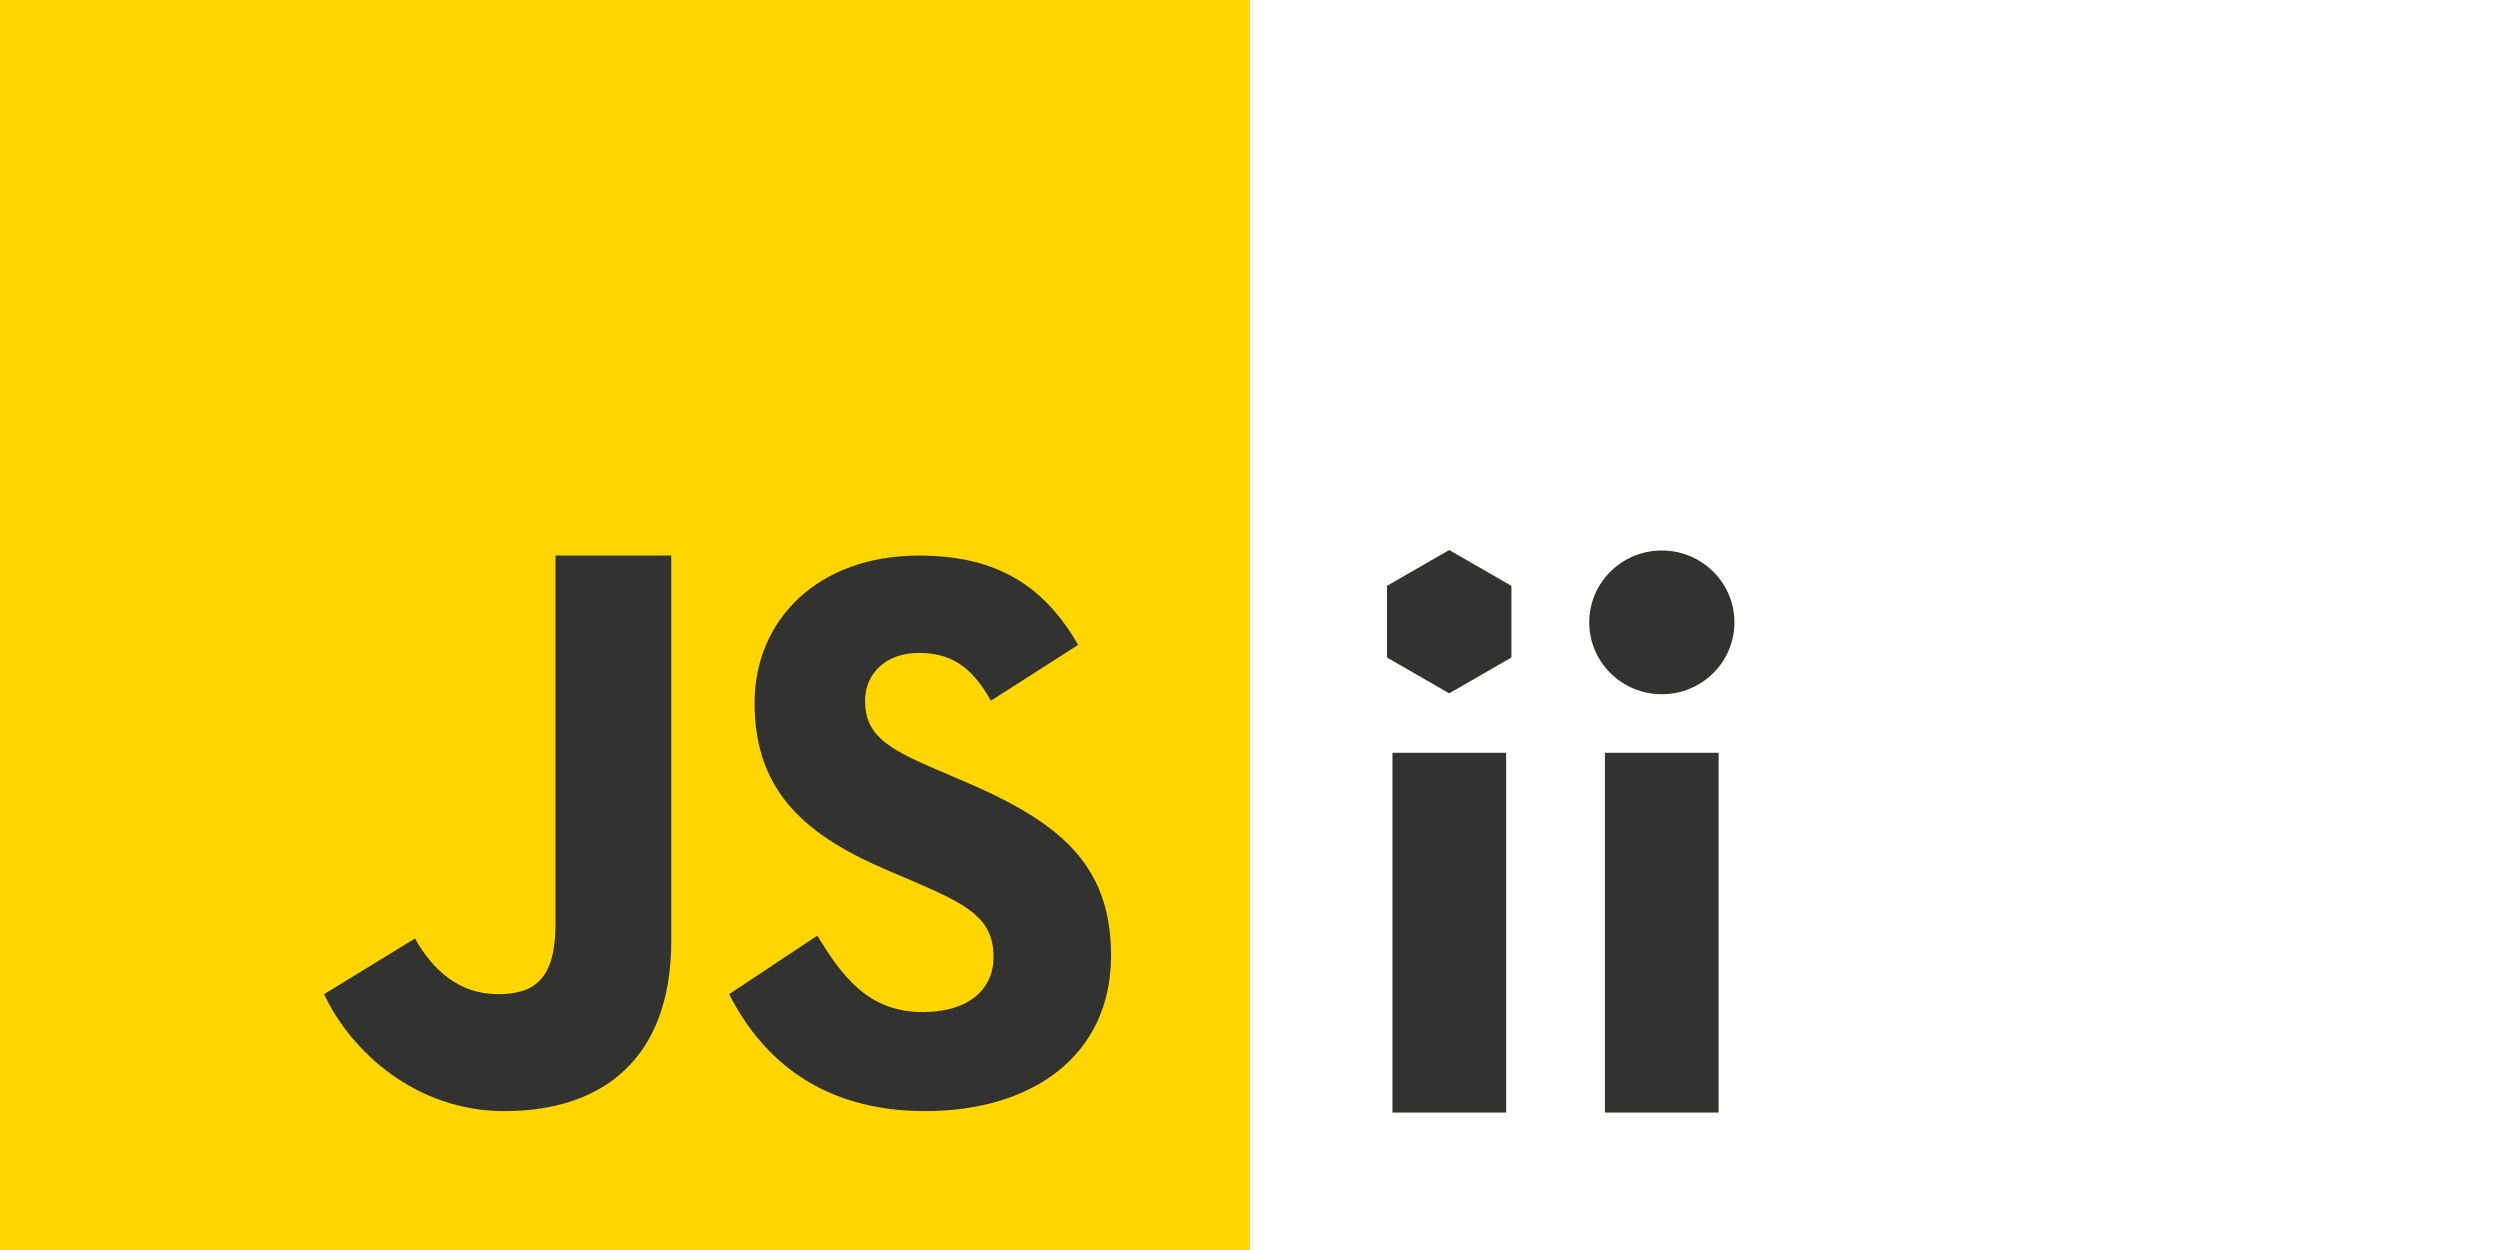
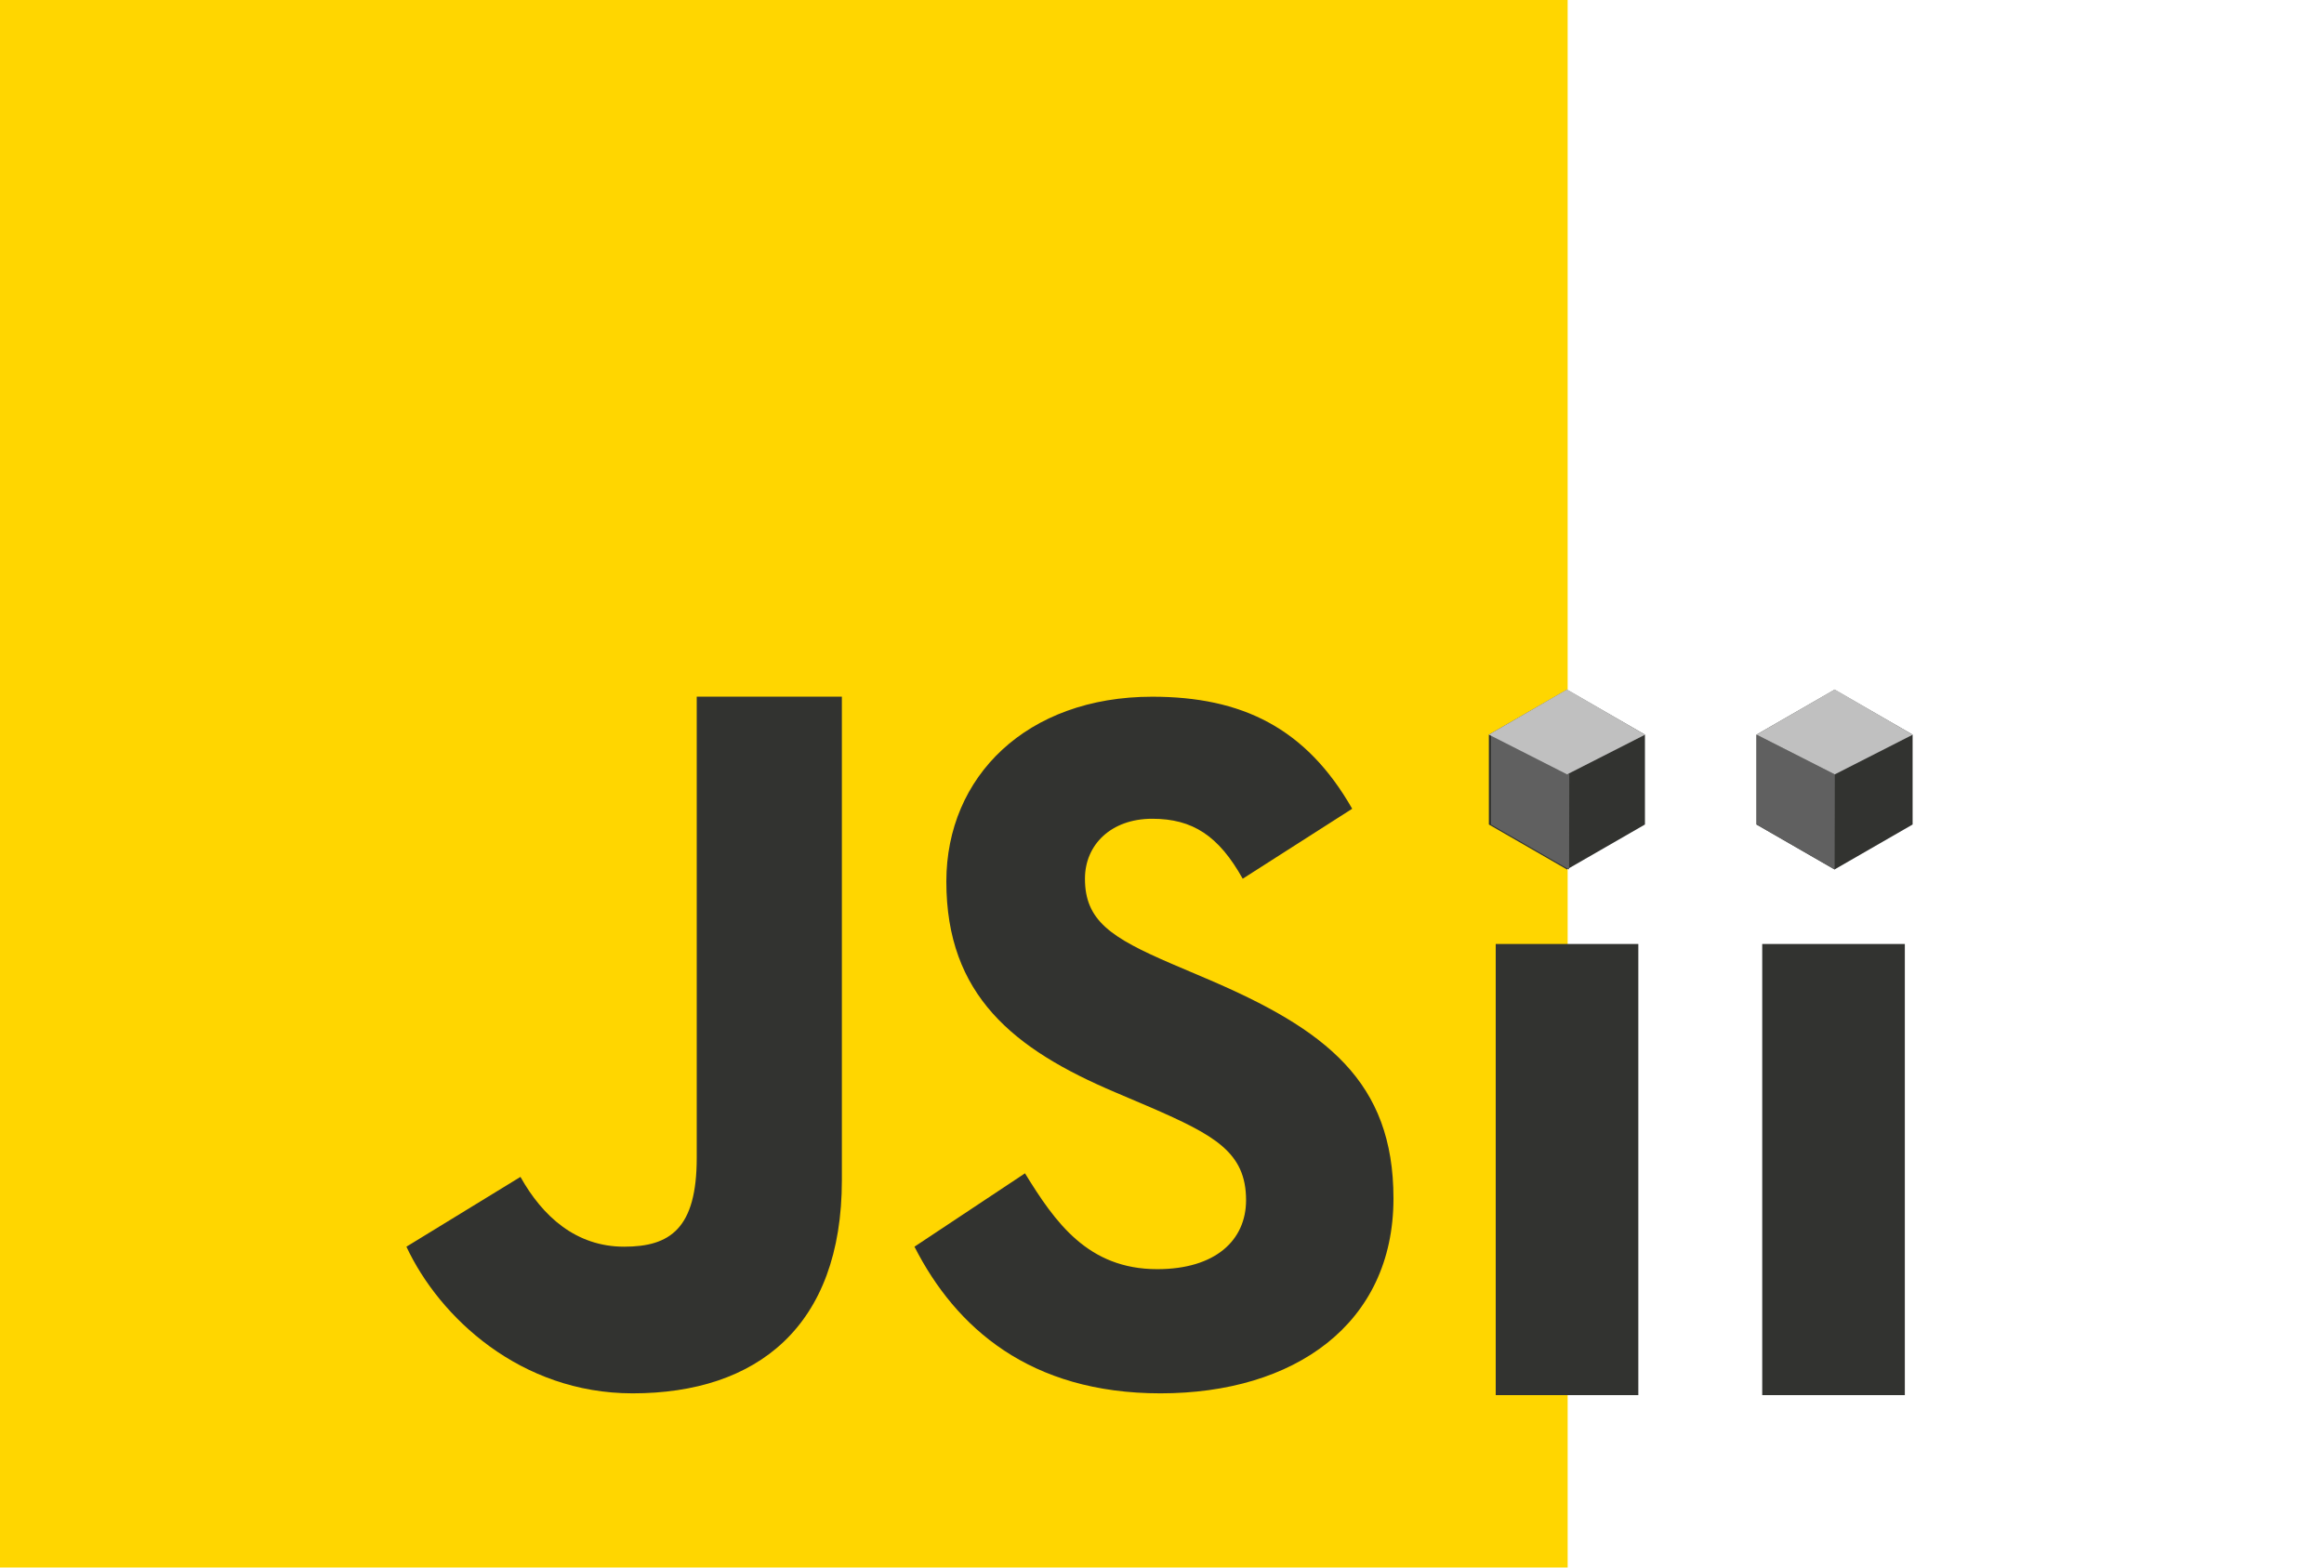
- <svg xmlns="http://www.w3.org/2000/svg" xmlns:ns1="http://vectornator.io" height="100%" style="fill-rule:evenodd;clip-rule:evenodd;stroke-linecap:round;stroke-linejoin:round;" xml:space="preserve" width="100%" version="1.1" viewBox="0 0 1476 738">
+ <svg xmlns="http://www.w3.org/2000/svg" xmlns:ns1="http://vectornator.io" style="fill-rule:evenodd;clip-rule:evenodd;stroke-linecap:round;stroke-linejoin:round;" xml:space="preserve" version="1.1" viewBox="0 0 1094 738">
  <defs />
  <g id="Layer 1" ns1:layerName="Layer 1">
    <path d="M0+738L0+0L737.958+0L737.958+738L0+738Z" opacity="1" fill="#ffd600" />
    <path d="M482.502+552.413C496.687+575.455+512.102+597.534+544.757+597.534C572.184+597.534+586.574+583.901+586.574+565.041C586.574+542.471+571.692+534.455+541.518+521.315L524.975+514.263C477.233+494.009+445.481+468.63+445.481+415.022C445.481+365.617+483.301+328.02+542.399+328.02C584.483+328.02+614.719+342.596+636.53+380.767L584.996+413.71C573.66+393.456+561.402+385.482+542.399+385.482C523.007+385.482+510.729+397.72+510.729+413.71C510.729+433.472+523.028+441.467+551.419+453.706L567.961+460.758C624.231+484.723+655.963+509.2+655.963+564.221C655.963+623.508+609.143+656+546.294+656C484.818+656+449.909+625.147+430.476+586.956L482.502+552.413Z" opacity="1" fill="#323330" />
    <path d="M245.002+554.094C255.375+572.667+271.138+586.956+293.81+586.956C315.498+586.956+327.981+578.387+327.981+545.074L327.981+328L396.304+328L396.304+555.57C396.304+624.594+356.27+656+297.807+656C244.982+656+206.854+620.207+191.316+586.956L245.002+554.094Z" opacity="1" fill="#323330" />
-     <path d="M947.548+444.437L1014.68+444.437L1014.68+656.843L947.548+656.843L947.548+444.437Z" opacity="1" fill="#323330" />
-     <path d="M822.095+444.437L889.229+444.437L889.229+656.843L822.095+656.843L822.095+444.437Z" opacity="1" fill="#323330" />
-     <path d="M938.282+367.448C938.282+344.012+957.471+325.013+981.141+325.013C1004.81+325.013+1024+344.012+1024+367.448C1024+390.885+1004.81+409.883+981.141+409.883C957.471+409.883+938.282+390.885+938.282+367.448Z" opacity="1" fill="#323330" />
-     <path d="M855.605+409.344L818.865+388.189L818.865+345.881L855.605+324.727L892.344+345.881L892.344+388.189L855.605+409.344Z" opacity="1" fill="#323330" />
+   </g>
+   <g id="Layer 2" ns1:layerName="Layer 2">
+     <path d="M704.095+444.437L771.229+444.437L771.229+656.843L704.095+656.843L704.095+444.437Z" opacity="1" fill="#323330" />
+     <path d="M829.548+444.437L896.682+444.437L896.682+656.843L829.548+656.843L829.548+444.437Z" opacity="1" fill="#323330" />
+     <path d="M863.605+409.344L826.865+388.189L826.865+345.881L863.605+324.727L900.344+345.881L900.344+388.189L863.605+409.344Z" opacity="1" fill="#323330" />
+     <path d="M737.605+409.344L700.865+388.189L700.865+345.881L737.605+324.727L774.344+345.881L774.344+388.189L737.605+409.344Z" opacity="1" fill="#323330" />
+     <path d="M826.867+345.881L863.724+364.591L863.629+409.372L826.868+388.185" opacity="1" fill="#606060" />
+     <path d="M701.867+345.881L738.724+364.591L738.629+409.372L701.868+388.185" opacity="1" fill="#606060" />
+     <path d="M826.867+345.87L863.71+364.585L900.392+345.911L863.688+324.582" opacity="1" fill="#c0c0c0" />
+     <path d="M700.867+345.87L737.71+364.585L774.392+345.911L737.688+324.582" opacity="1" fill="#c0c0c0" />
  </g>
</svg>
